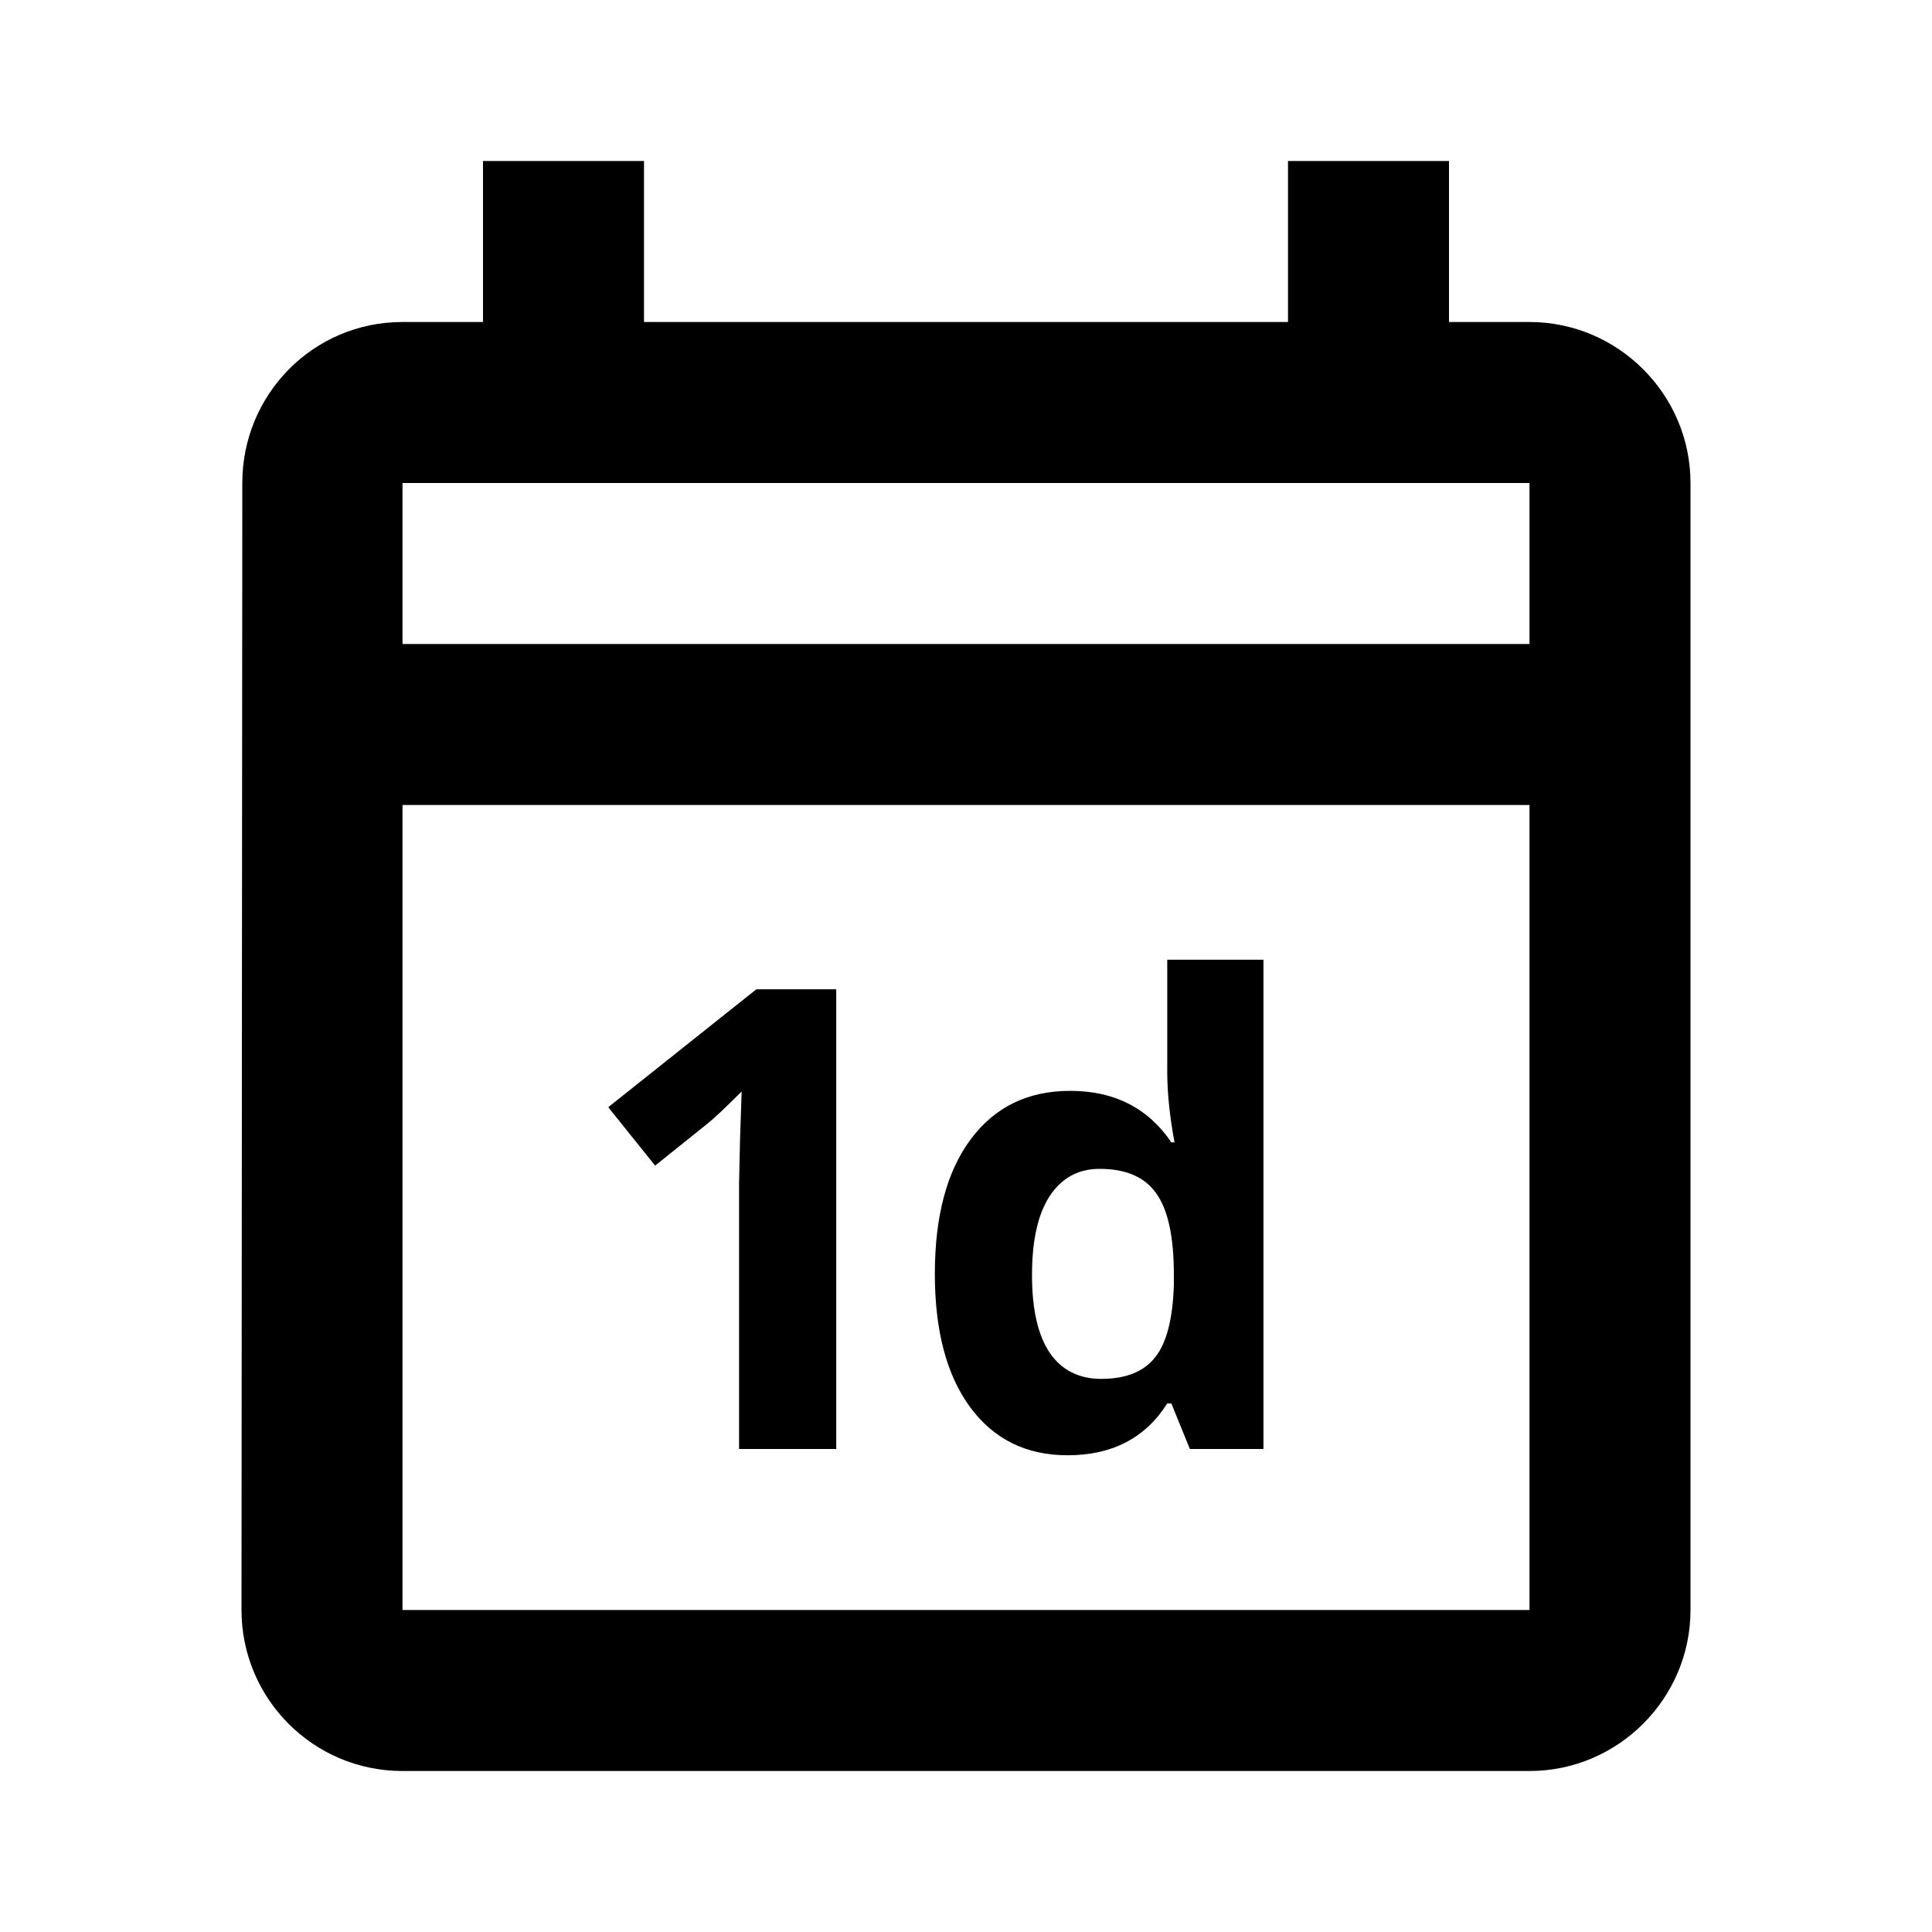
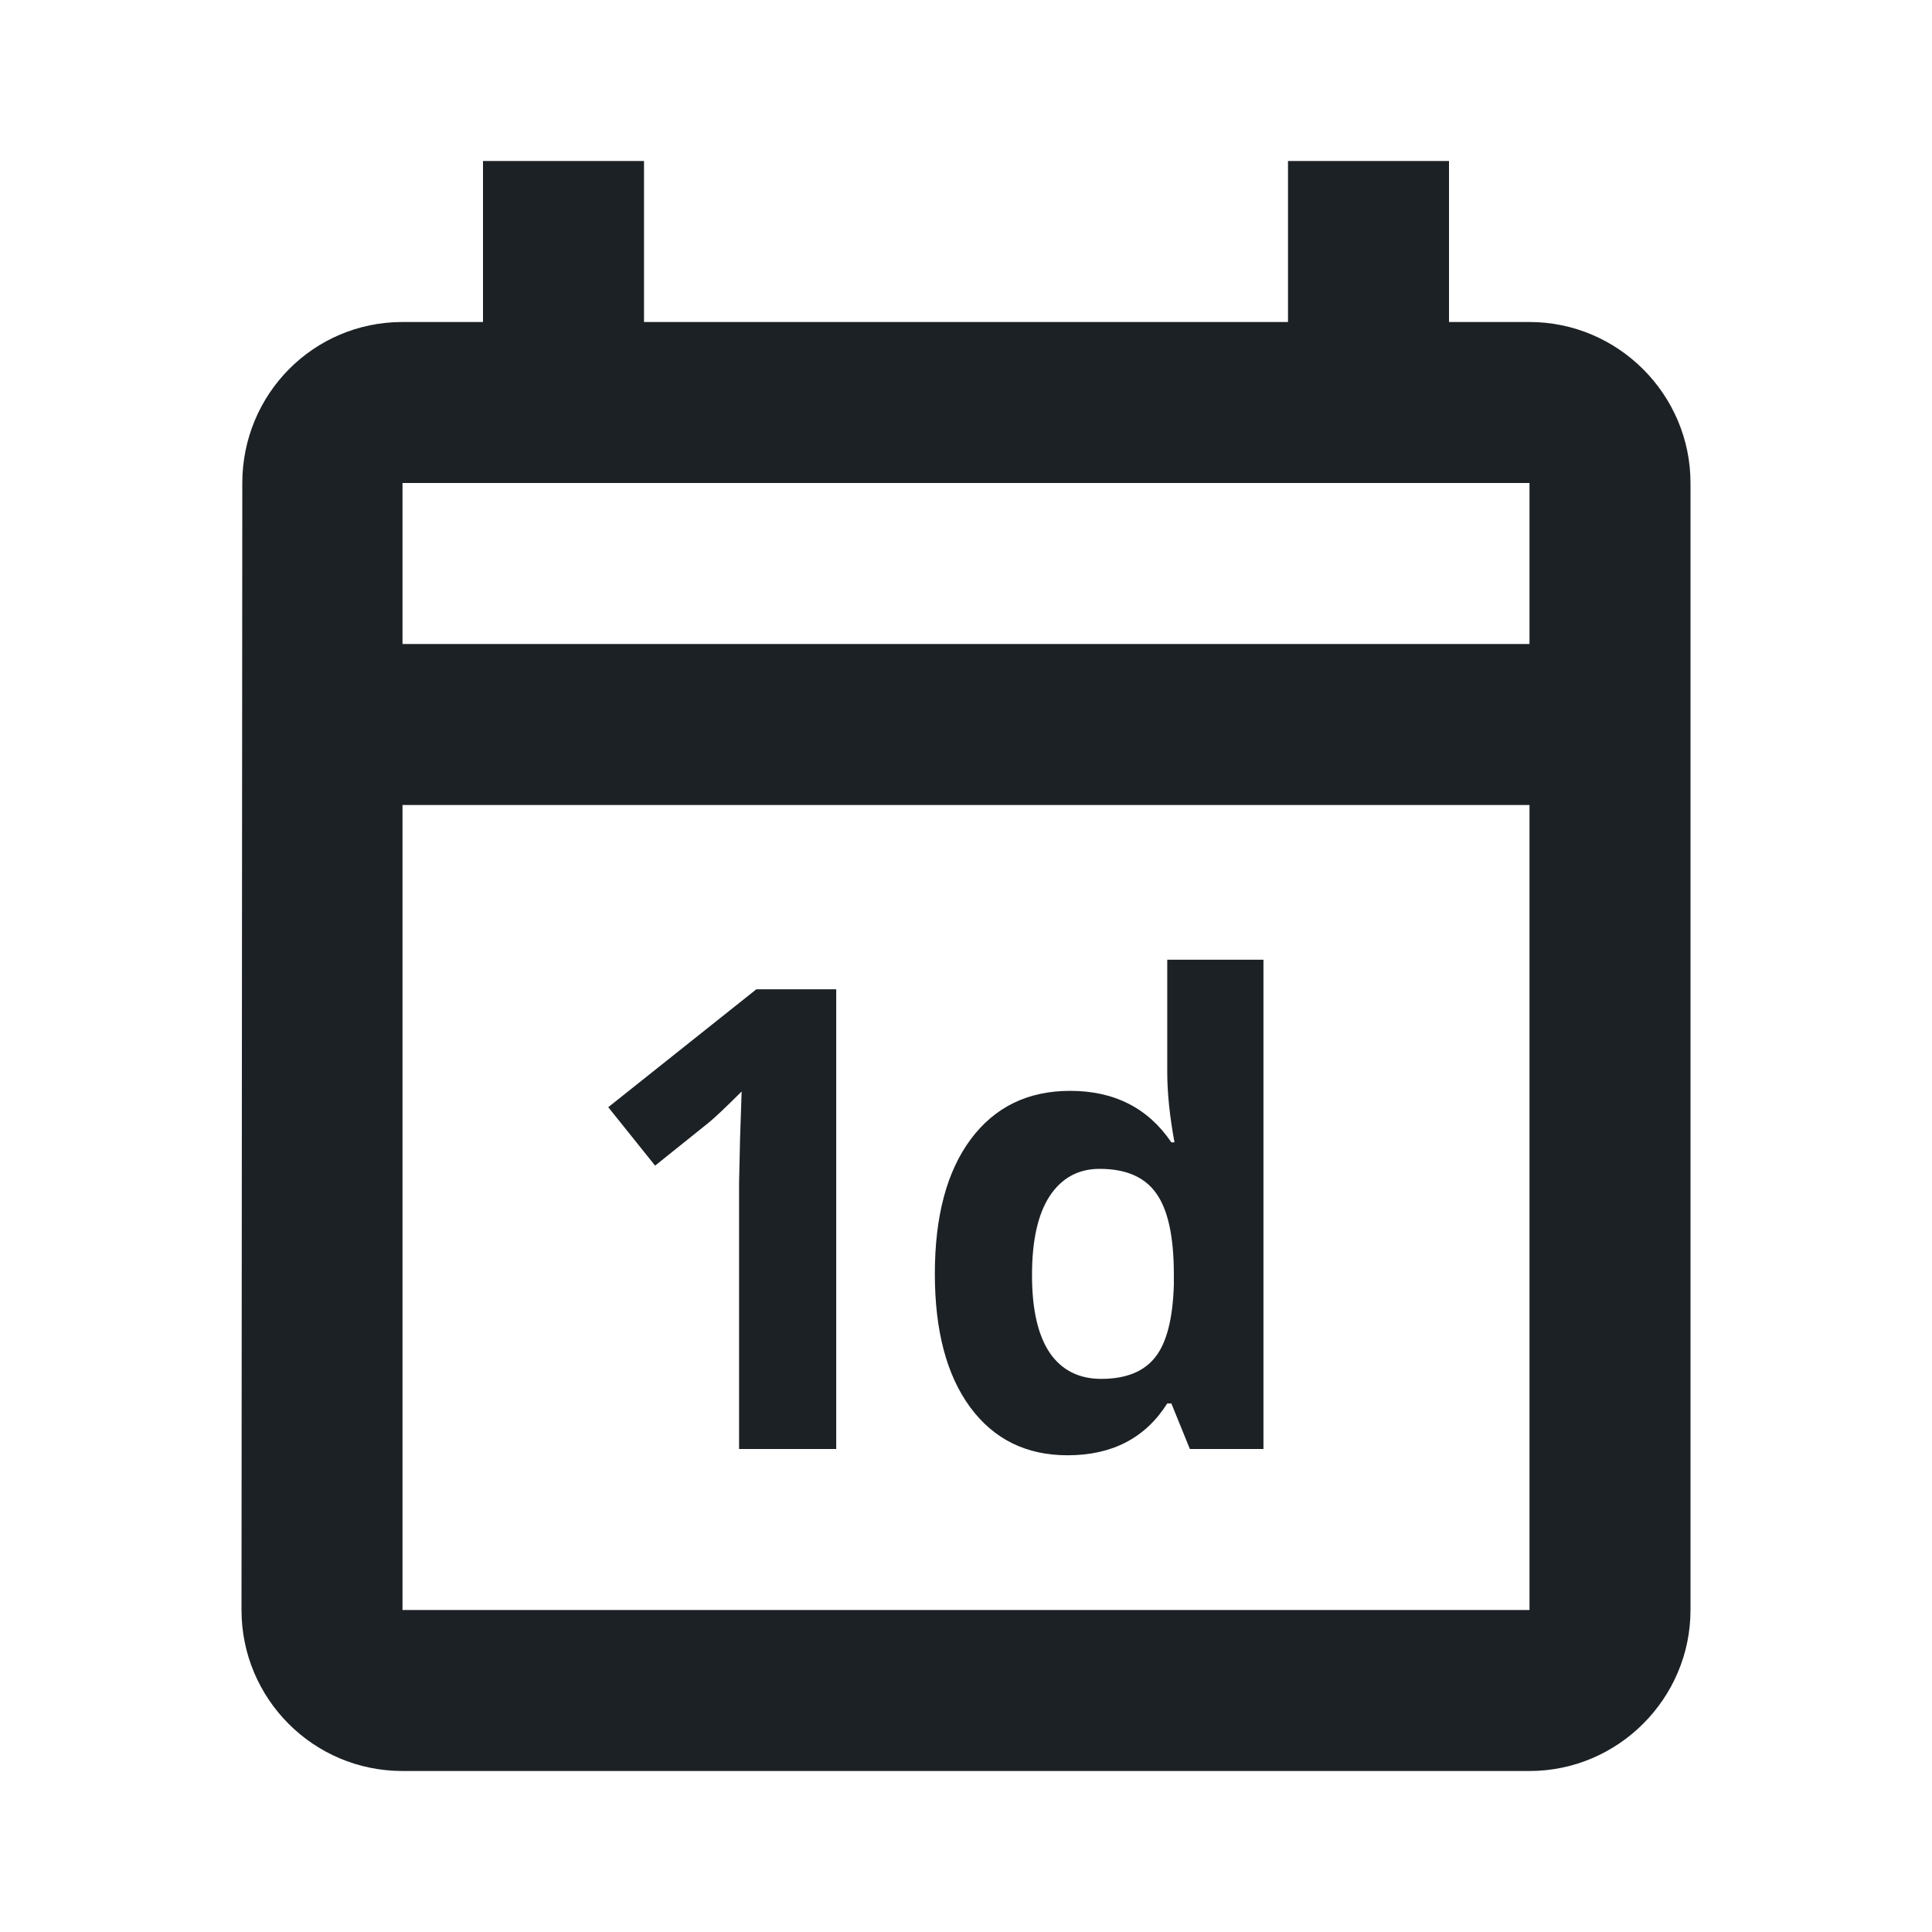
<svg xmlns="http://www.w3.org/2000/svg" width="24" height="24" viewBox="0 0 24 24" fill="none">
-   <path d="M21 6V20C21 21.1 20.1 22 19 22H5C3.89 22 3 21.1 3 20L3.01 6C3.01 4.9 3.89 4 5 4H6V2H8V4H16V2H18V4H19C20.1 4 21 4.9 21 6ZM5 8H19V6H5V8ZM19 20V10H5V20H19Z" fill="black" />
-   <path d="M10.388 18H9.181V14.695L9.193 14.152L9.213 13.559C9.012 13.759 8.873 13.891 8.795 13.953L8.138 14.48L7.556 13.754L9.396 12.289H10.388V18ZM13.262 18.078C12.749 18.078 12.345 17.879 12.051 17.48C11.759 17.082 11.613 16.53 11.613 15.824C11.613 15.108 11.762 14.551 12.059 14.152C12.358 13.751 12.77 13.551 13.293 13.551C13.842 13.551 14.262 13.764 14.551 14.191H14.59C14.53 13.866 14.5 13.575 14.5 13.32V11.922H15.695V18H14.781L14.551 17.434H14.5C14.229 17.863 13.816 18.078 13.262 18.078ZM13.68 17.129C13.984 17.129 14.207 17.04 14.348 16.863C14.491 16.686 14.569 16.385 14.582 15.961V15.832C14.582 15.363 14.509 15.027 14.363 14.824C14.22 14.621 13.986 14.52 13.66 14.52C13.395 14.52 13.188 14.633 13.039 14.859C12.893 15.083 12.82 15.41 12.82 15.84C12.82 16.27 12.895 16.592 13.043 16.809C13.191 17.022 13.404 17.129 13.68 17.129Z" fill="black" />
+   <path d="M21 6V20C21 21.1 20.1 22 19 22H5C3.89 22 3 21.1 3 20L3.01 6C3.01 4.9 3.89 4 5 4H6V2H8V4H16V2H18V4H19C20.1 4 21 4.9 21 6ZM5 8H19V6H5V8ZM19 20V10H5V20H19Z" fill="#1C2125" />
+   <path d="M10.388 18H9.181V14.695L9.193 14.152L9.213 13.559C9.012 13.759 8.873 13.891 8.795 13.953L8.138 14.48L7.556 13.754L9.396 12.289H10.388V18ZM13.262 18.078C12.749 18.078 12.345 17.879 12.051 17.48C11.759 17.082 11.613 16.53 11.613 15.824C11.613 15.108 11.762 14.551 12.059 14.152C12.358 13.751 12.77 13.551 13.293 13.551C13.842 13.551 14.262 13.764 14.551 14.191H14.59C14.53 13.866 14.5 13.575 14.5 13.32V11.922H15.695V18H14.781L14.551 17.434H14.5C14.229 17.863 13.816 18.078 13.262 18.078ZM13.68 17.129C13.984 17.129 14.207 17.04 14.348 16.863C14.491 16.686 14.569 16.385 14.582 15.961V15.832C14.582 15.363 14.509 15.027 14.363 14.824C14.22 14.621 13.986 14.52 13.66 14.52C13.395 14.52 13.188 14.633 13.039 14.859C12.893 15.083 12.82 15.41 12.82 15.84C12.82 16.27 12.895 16.592 13.043 16.809C13.191 17.022 13.404 17.129 13.68 17.129Z" fill="#1C2125" />
</svg>
